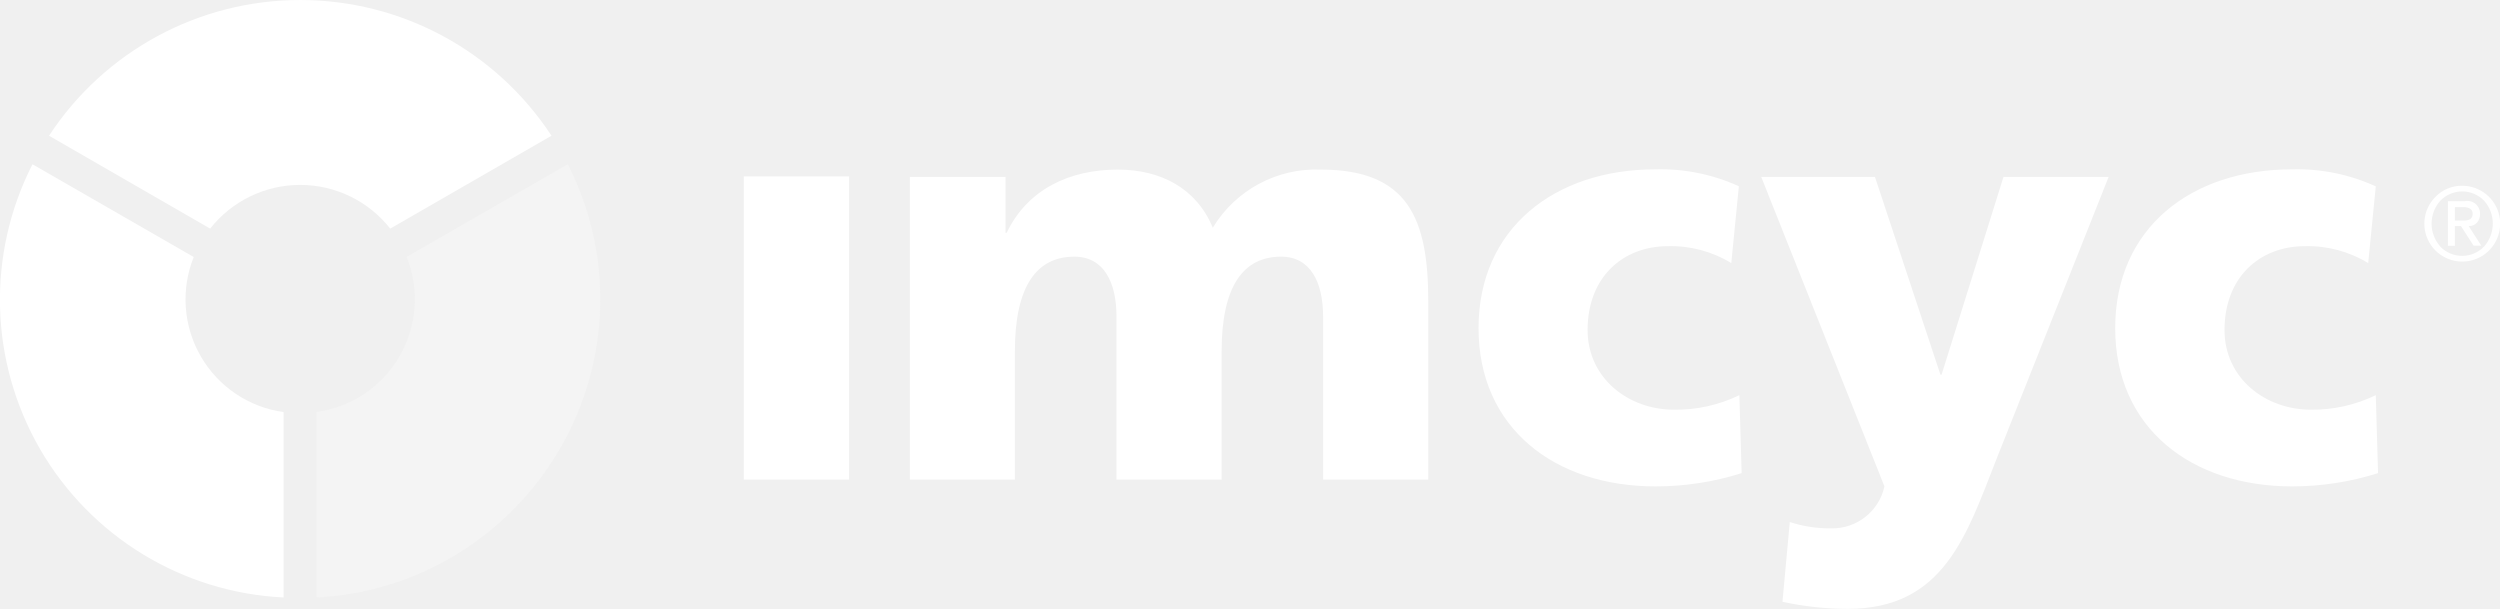
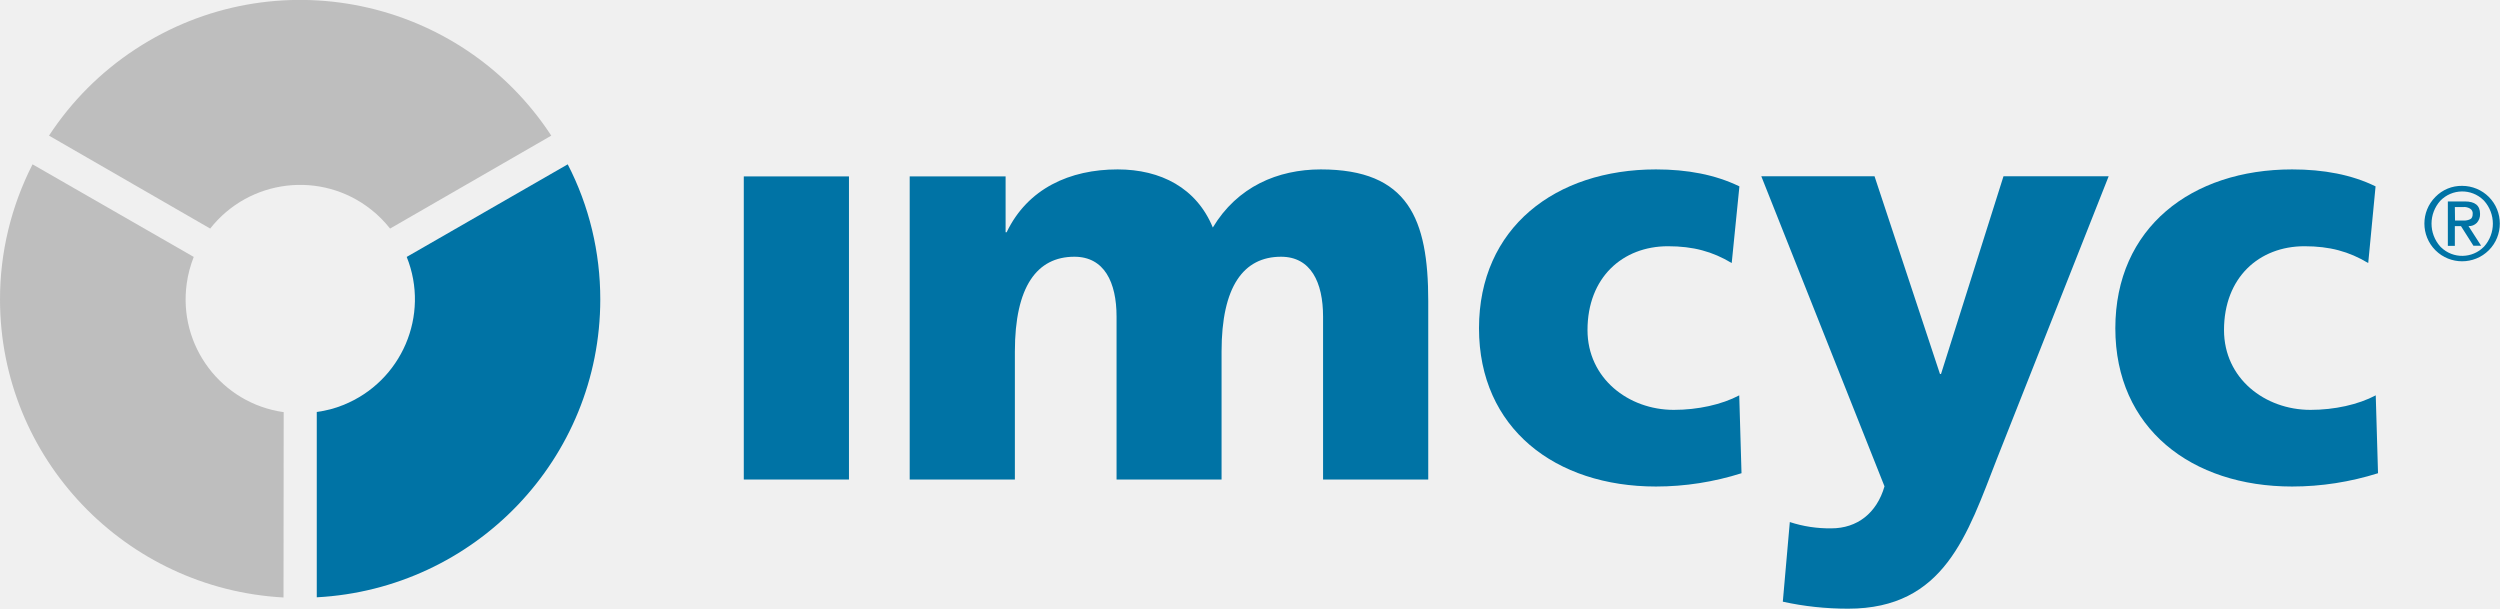
- <svg xmlns="http://www.w3.org/2000/svg" id="Capa_1" data-name="Capa 1" viewBox="0 0 197.83 48.17">
-   <defs>
-     <style>
-       .cls-1 {
-         fill: #fff;
-       }
- 
-       .cls-2 {
-         fill: #f4f4f4;
-       }
-     </style>
-   </defs>
-   <rect class="cls-1" x="58.86" y="13.96" width="8.33" height="23.99" />
+ <svg xmlns="http://www.w3.org/2000/svg" version="1.1" id="Capa_1" x="0px" y="0px" viewBox="0 0 1428.5 347.8" style="enable-background:new 0 0 1428.5 347.8;" xml:space="preserve">
+   <style type="text/css">
+ 	.st0{fill:#0073A5;}
+ 	.st1{fill:#BEBEBE;}
+ </style>
+   <rect x="425" y="100.8" class="st0" width="60.1" height="173.2" />
  <g>
-     <path class="cls-1" d="M73,15h7.57v4.42h0.09c1.66-3.46,5-5,8.78-5,3.42,0,6.24,1.48,7.53,4.6a9.55,9.55,0,0,1,8.55-4.6c6.93,0,8.5,3.91,8.5,10.41V38.95H105.7V26.05c0-2.71-1-4.74-3.32-4.74-3,0-4.71,2.34-4.71,7.5V38.95H89.35V26.05c0-2.71-1-4.74-3.33-4.74-3,0-4.71,2.34-4.71,7.5V38.95H73V15Z" transform="translate(-1 -1)" />
-     <path class="cls-1" d="M138,21.82a9.15,9.15,0,0,0-5-1.34c-3.61,0-6.37,2.48-6.37,6.63,0,3.83,3.24,6.31,6.83,6.31a11.5,11.5,0,0,0,5.18-1.15l0.18,6.17A22.54,22.54,0,0,1,132,39.49c-7.95,0-14-4.6-14-12.52s6.05-12.57,14-12.57a14.9,14.9,0,0,1,6.6,1.34Z" transform="translate(-1 -1)" />
-     <path class="cls-1" d="M188.4,21.82a9.15,9.15,0,0,0-5-1.34c-3.61,0-6.37,2.48-6.37,6.63,0,3.83,3.23,6.31,6.84,6.31A11.49,11.49,0,0,0,189,32.27l0.18,6.17a22.6,22.6,0,0,1-6.8,1.05c-7.95,0-14-4.6-14-12.52s6-12.57,14-12.57A14.93,14.93,0,0,1,189,15.75Z" transform="translate(-1 -1)" />
-     <path class="cls-1" d="M142.63,42.31a10.17,10.17,0,0,0,3.28.5,4.22,4.22,0,0,0,4.21-3.32L140.37,15h9l5.18,15.65h0.09L159.54,15h8.32L159,37.29c-2.36,6-4.15,11.89-11.78,11.89a24.2,24.2,0,0,1-5.17-.56Z" transform="translate(-1 -1)" />
-     <path class="cls-1" d="M17.63,19.09a9.07,9.07,0,0,1,14.25,0l12.76-7.35a23.77,23.77,0,0,0-39.76,0Z" transform="translate(-1 -1)" />
-     <path class="cls-1" d="M23.44,33.61a9,9,0,0,1-7.11-12.27L3.57,14A23.59,23.59,0,0,0,23.44,48.28V33.61Z" transform="translate(-1 -1)" />
-     <path class="cls-2" d="M45.93,14L33.18,21.33a9,9,0,0,1-7.12,12.27V48.28A23.68,23.68,0,0,0,48.5,24.68,23.4,23.4,0,0,0,45.93,14" transform="translate(-1 -1)" />
-     <path class="cls-1" d="M193.72,16.58a3,3,0,1,0,2.12-.88,2.88,2.88,0,0,0-2.12.88m0.39,3.93a2.72,2.72,0,0,1,0-3.63,2.41,2.41,0,0,1,3.46,0,2.73,2.73,0,0,1,0,3.63,2.41,2.41,0,0,1-3.47,0m0.59-.06h0.57V18.89h0.48l1,1.55h0.61l-1-1.55a0.85,0.85,0,0,0,.66-0.27,1,1,0,0,0,.24-0.7,1,1,0,0,0-1.2-1h-1.34v3.51Zm0.57-3.06h0.68a1,1,0,0,1,.52.12,0.42,0.42,0,0,1,.2.39,0.48,0.48,0,0,1-.18.44,1,1,0,0,1-.54.11h-0.68V17.38Z" transform="translate(-1 -1)" />
+     <path class="st0" d="M519.9,100.8h54.7v31.9h0.6c12-25,36.1-35.9,63.4-35.9c24.7,0,45.1,10.6,54.4,33.2   c14-23.3,37.1-33.2,61.7-33.2c50,0,61.4,28.3,61.4,75.2v102H756v-93.1c0-19.6-7-34.2-24-34.2c-21.4,0-34,16.9-34,54.2V274h-60   v-93.1c0-19.6-7-34.2-24.1-34.2c-21.3,0-34,16.9-34,54.2V274h-60.1V100.8z" />
+     <path class="st0" d="M989.5,150.3c-11-6.6-22-9.6-36.4-9.6c-26,0-46,17.9-46,47.9c0,27.6,23.4,45.6,49.3,45.6   c13.7,0,27.4-3,37.4-8.3l1.3,44.5c-15.8,5-32.3,7.6-48.9,7.6c-57.4,0-101.1-33.2-101.1-90.4c0-57.5,43.7-90.8,101.1-90.8   c18,0,33.9,3,47.7,9.7L989.5,150.3z" />
+     <path class="st0" d="M1353.2,150.3c-11-6.6-22-9.6-36.4-9.6c-26,0-46,17.9-46,47.9c0,27.6,23.3,45.6,49.4,45.6   c13.7,0,27.3-3,37.3-8.3l1.3,44.5c-15.9,5-32.4,7.6-49.1,7.6c-57.4,0-101-33.2-101-90.4c0-57.5,43.6-90.8,101-90.8   c18,0,34.1,3,47.7,9.7L1353.2,150.3z" />
+     <path class="st0" d="M1022.7,298.3c7.6,2.5,15.6,3.7,23.7,3.6c14.8,0,26-8.7,30.4-24l-70.4-177.2h64.7l37.4,113h0.6l35.7-113h60.1   L1141.1,262c-17,43.6-30,85.8-85.1,85.8c-12.6,0-25.1-1.3-37.3-4L1022.7,298.3z" />
+     <path class="st1" d="M120.1,130.6c22.4-28.4,63.5-33.3,91.9-10.9c4.1,3.2,7.7,6.9,10.9,10.9l92.1-53.1   C263.1-1.8,156.7-23.9,77.4,28.1C57.7,41,40.9,57.8,28,77.5L120.1,130.6z" />
+     <path class="st1" d="M162.1,235.5c-35.6-5-60.4-37.9-55.4-73.5c0.7-5.2,2.1-10.3,4-15.2L18.6,93.9C6.4,117.8,0,144.2,0,171   c0,91.2,71.8,165.5,162,170.4L162.1,235.5L162.1,235.5z" />
+     <path class="st0" d="M324.4,93.9l-92,52.9c13.4,33.4-2.9,71.2-36.2,84.6c-4.9,2-10,3.3-15.2,4v105.9C271.3,336.5,343,262.2,343,171   C343,144.2,336.7,117.7,324.4,93.9" />
+     <path class="st0" d="M1391.6,112.5c-8.4,8.4-8.4,22.1,0,30.5c8.4,8.4,22.1,8.4,30.5,0c8.4-8.4,8.4-22.1,0-30.5   c-4-4-9.5-6.3-15.2-6.3C1401.1,106.1,1395.6,108.4,1391.6,112.5 M1394.4,140.9c-6.7-7.5-6.7-18.7,0-26.2c6.7-6.9,17.7-7.1,24.6-0.4   c0.1,0.1,0.3,0.3,0.4,0.4c6.7,7.5,6.7,18.7,0,26.2c-6.7,6.9-17.7,7.1-24.6,0.4C1394.6,141.1,1394.5,141,1394.4,140.9 M1398.6,140.5   h4.1v-11.3h3.5l7.1,11.2h4.4l-7.2-11.2c1.8,0.1,3.5-0.6,4.8-1.9c1.2-1.4,1.9-3.2,1.8-5.1c0-4.8-2.9-7.1-8.7-7.1h-9.7v25.4   L1398.6,140.5z M1402.7,118.3h4.9c1.3-0.1,2.6,0.2,3.8,0.9c1,0.6,1.6,1.7,1.5,2.9c0,1.6-0.4,2.6-1.3,3.1c-1.2,0.6-2.6,0.9-3.9,0.8   h-4.9L1402.7,118.3L1402.7,118.3z" />
  </g>
</svg>
